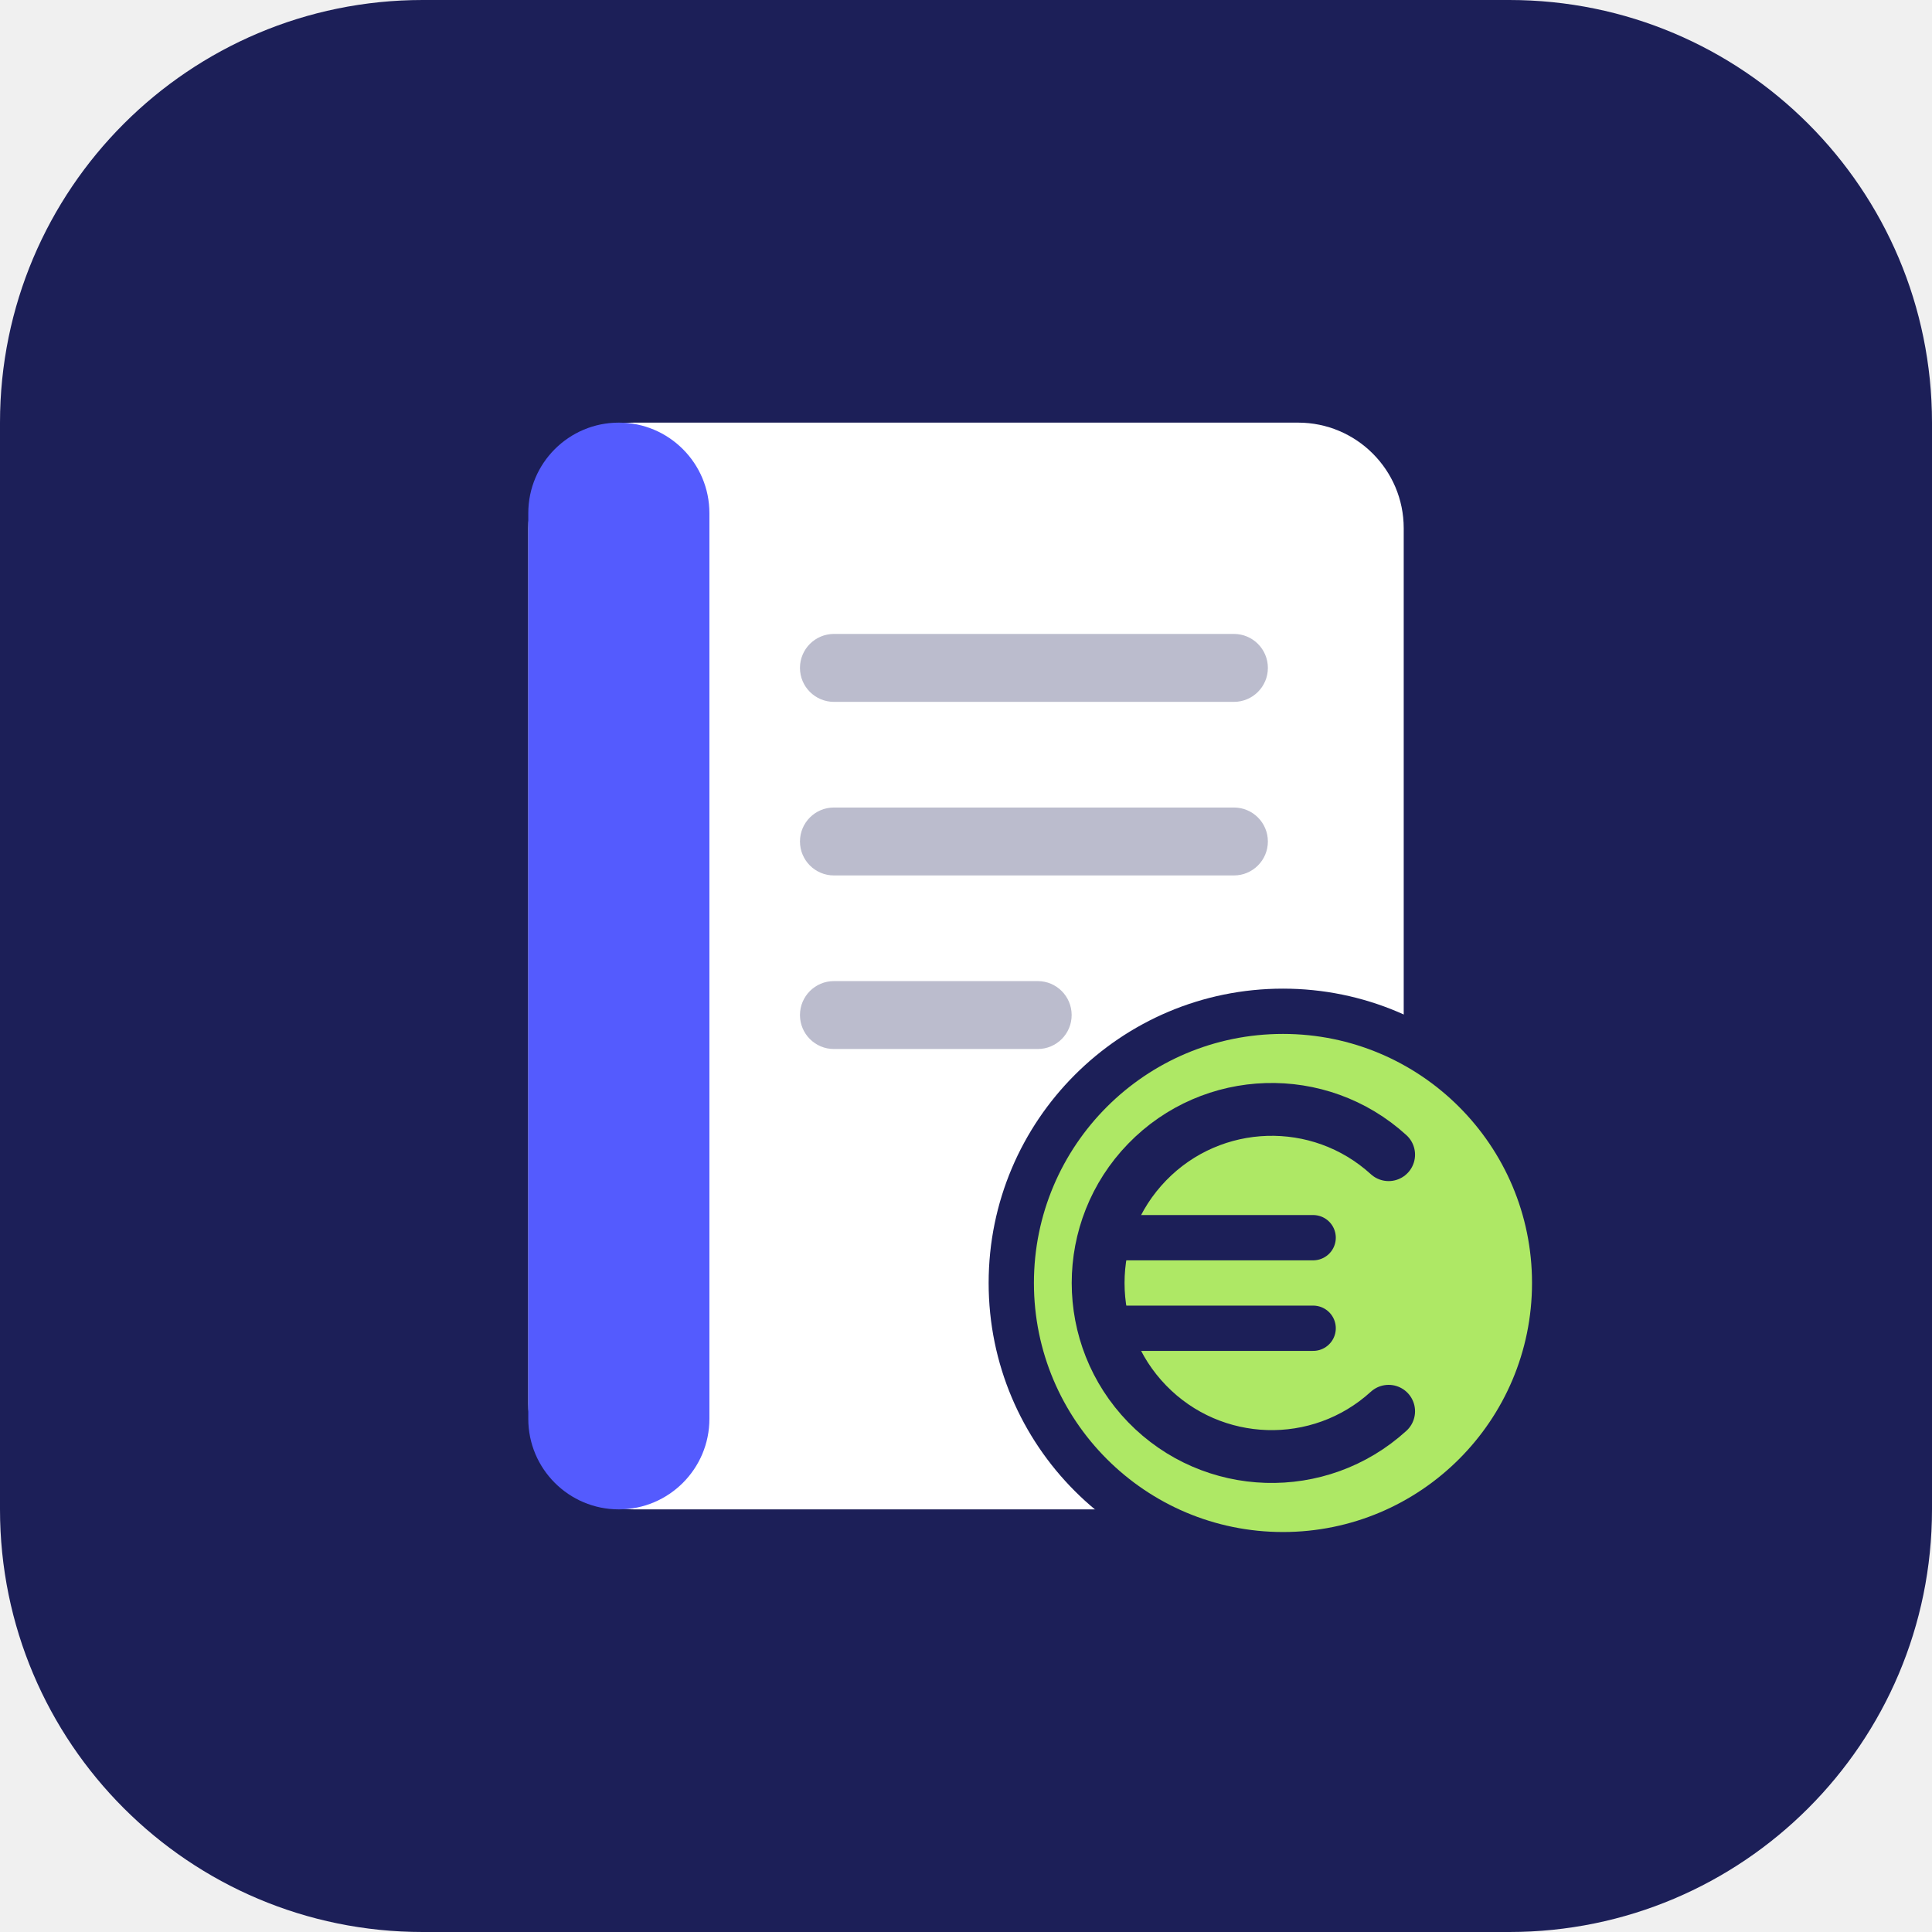
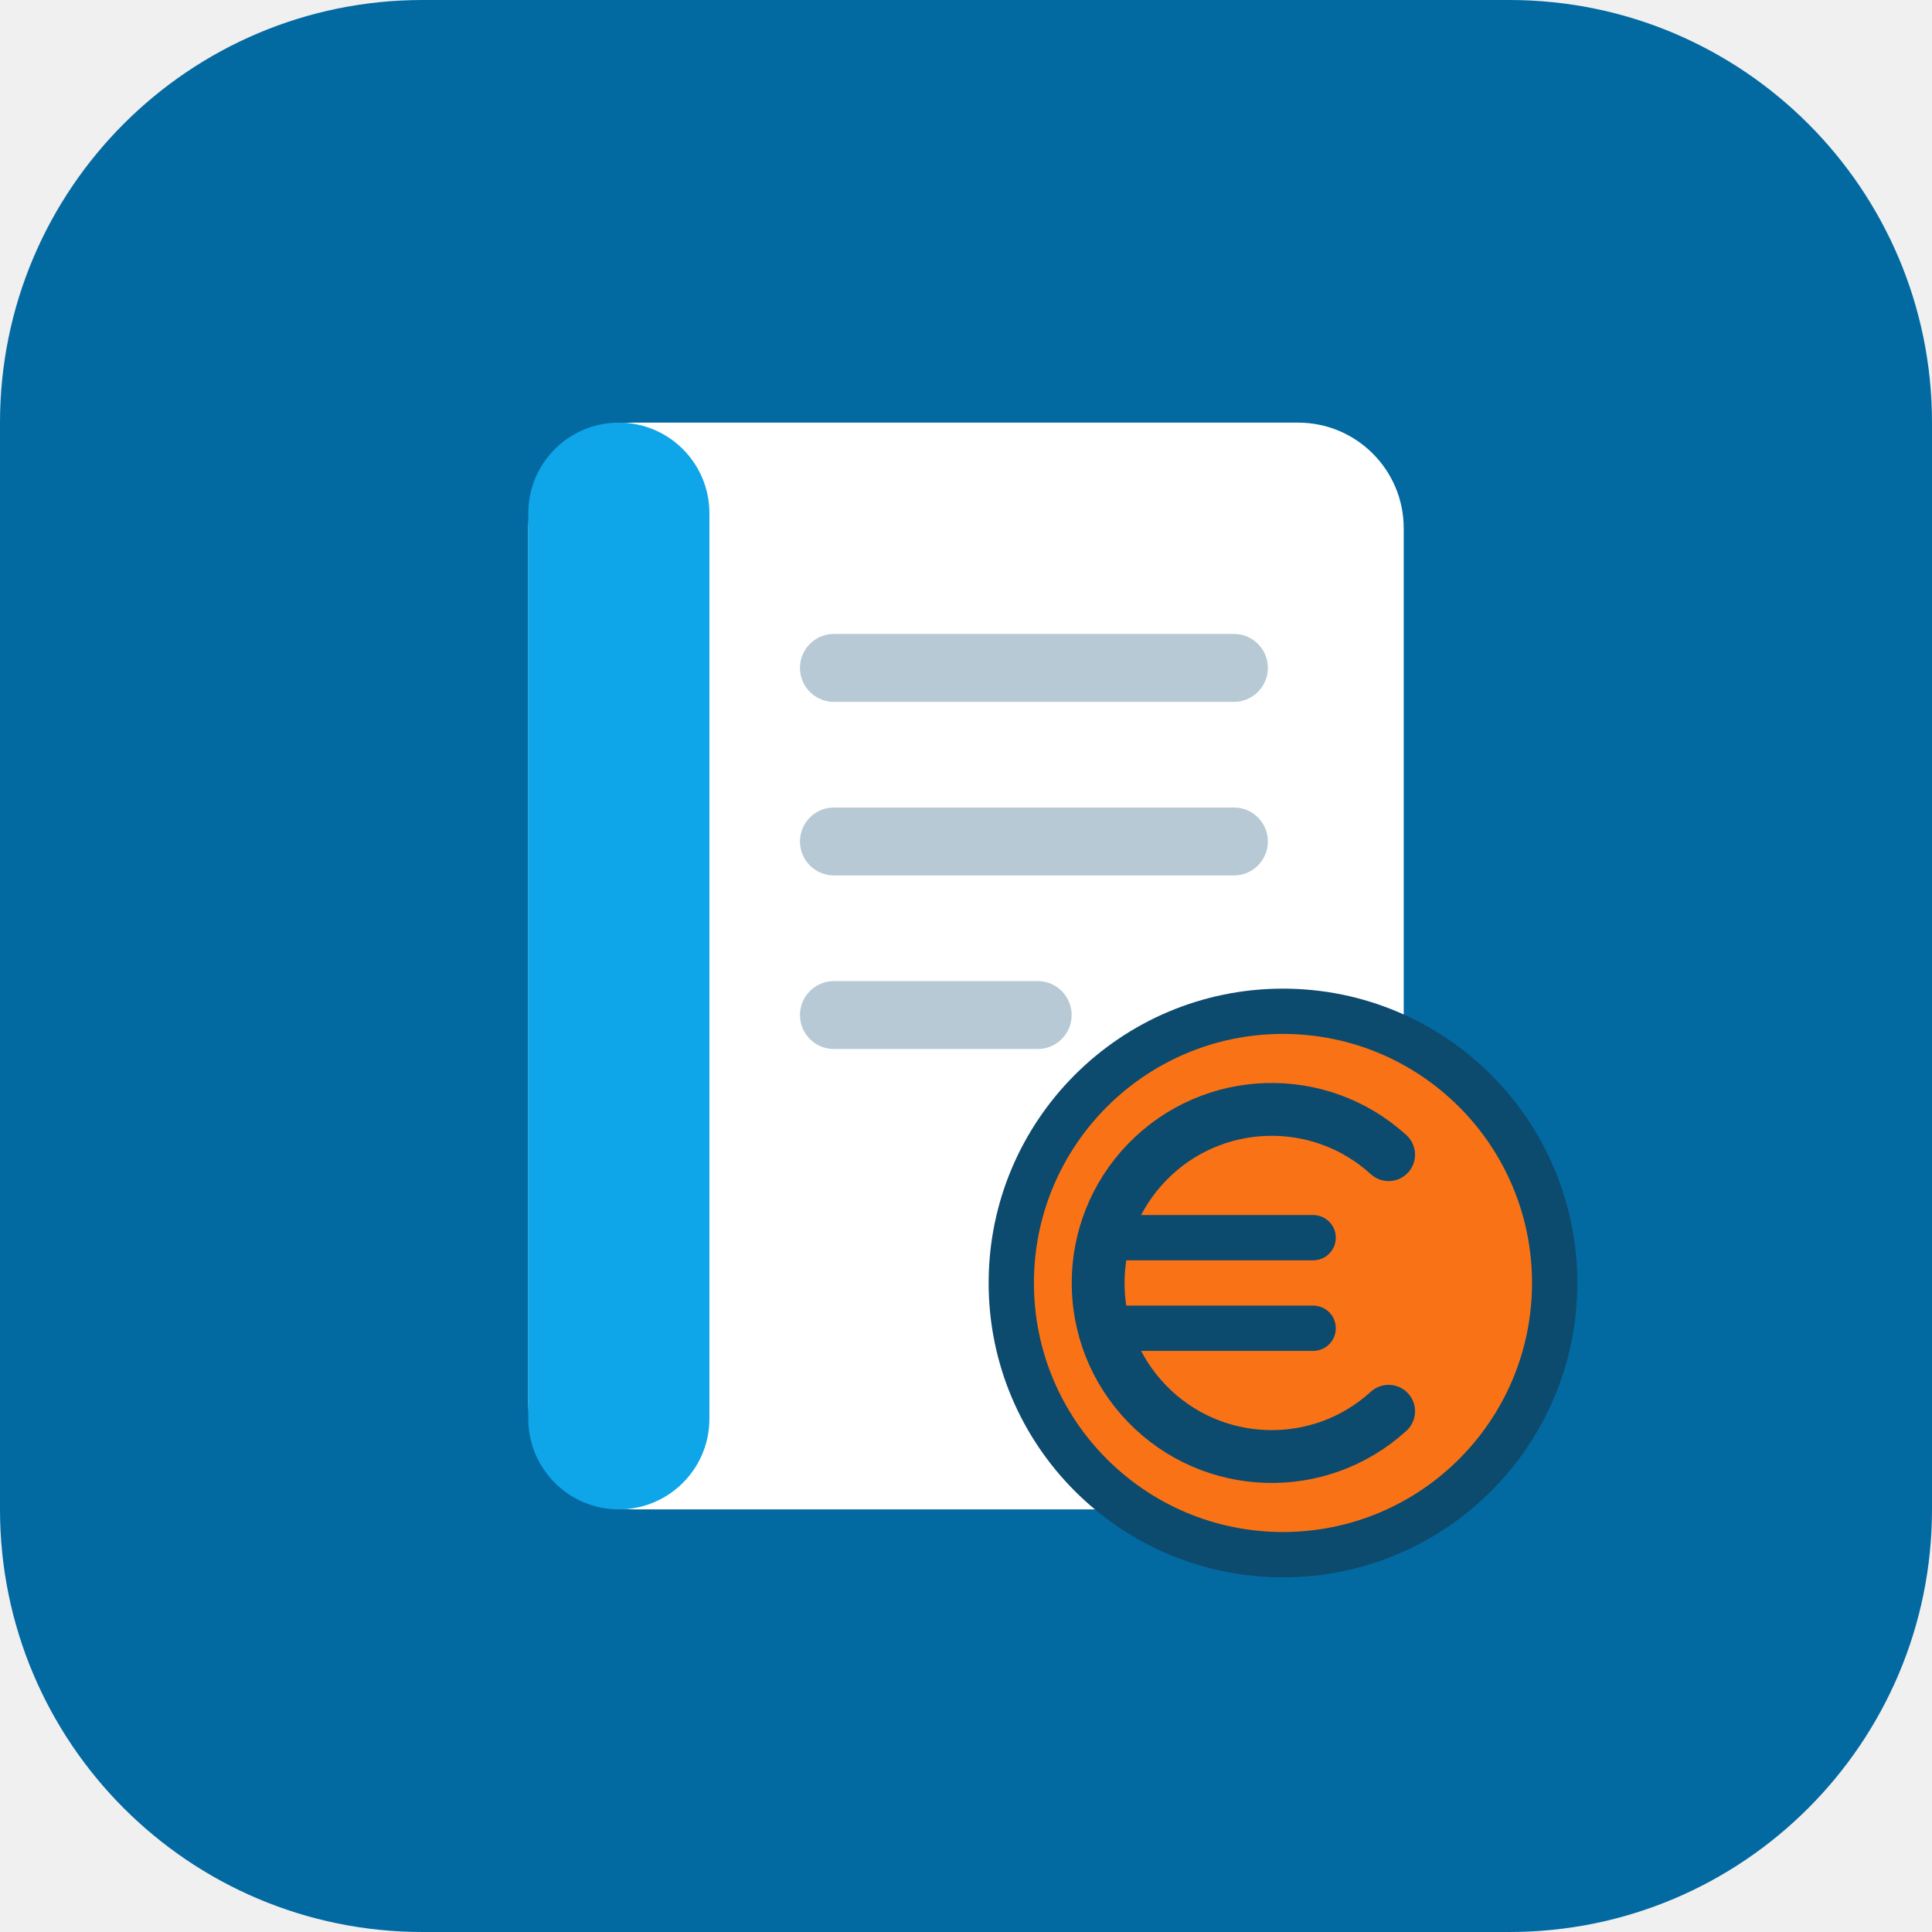
<svg xmlns="http://www.w3.org/2000/svg" viewBox="0 0 512 512">
-   <rect width="512" height="512" rx="112" fill="#1c1f58" />
+   <rect width="512" height="512" rx="112" fill="#0369a1" />
  <rect x="140" y="112" width="232" height="288" rx="28" fill="#ffffff" />
-   <rect x="140" y="112" width="48" height="288" rx="24" fill="#545bfe" />
-   <rect x="212" y="168" width="124" height="18" rx="9" fill="#1c1f58" fill-opacity="0.3" />
-   <rect x="212" y="214" width="124" height="18" rx="9" fill="#1c1f58" fill-opacity="0.3" />
-   <rect x="212" y="260" width="72" height="18" rx="9" fill="#1c1f58" fill-opacity="0.3" />
-   <circle cx="340" cy="340" r="72" fill="#aee865" stroke="#1c1f58" stroke-width="12" />
-   <path d="M368 306a46 46 0 1 0 0 68" fill="none" stroke="#1c1f58" stroke-width="14" stroke-linecap="round" />
-   <path d="M292 328h56M292 352h56" stroke="#1c1f58" stroke-width="12" stroke-linecap="round" />
+   <rect x="140" y="112" width="48" height="288" rx="24" fill="#0ea5e9" />
+   <rect x="212" y="168" width="124" height="18" rx="9" fill="#0c4a6e" fill-opacity="0.3" />
+   <rect x="212" y="214" width="124" height="18" rx="9" fill="#0c4a6e" fill-opacity="0.3" />
+   <rect x="212" y="260" width="72" height="18" rx="9" fill="#0c4a6e" fill-opacity="0.3" />
+   <circle cx="340" cy="340" r="72" fill="#f97316" stroke="#0c4a6e" stroke-width="12" />
+   <path d="M368 306a46 46 0 1 0 0 68" fill="none" stroke="#0c4a6e" stroke-width="14" stroke-linecap="round" />
+   <path d="M292 328h56M292 352h56" stroke="#0c4a6e" stroke-width="12" stroke-linecap="round" />
</svg>
